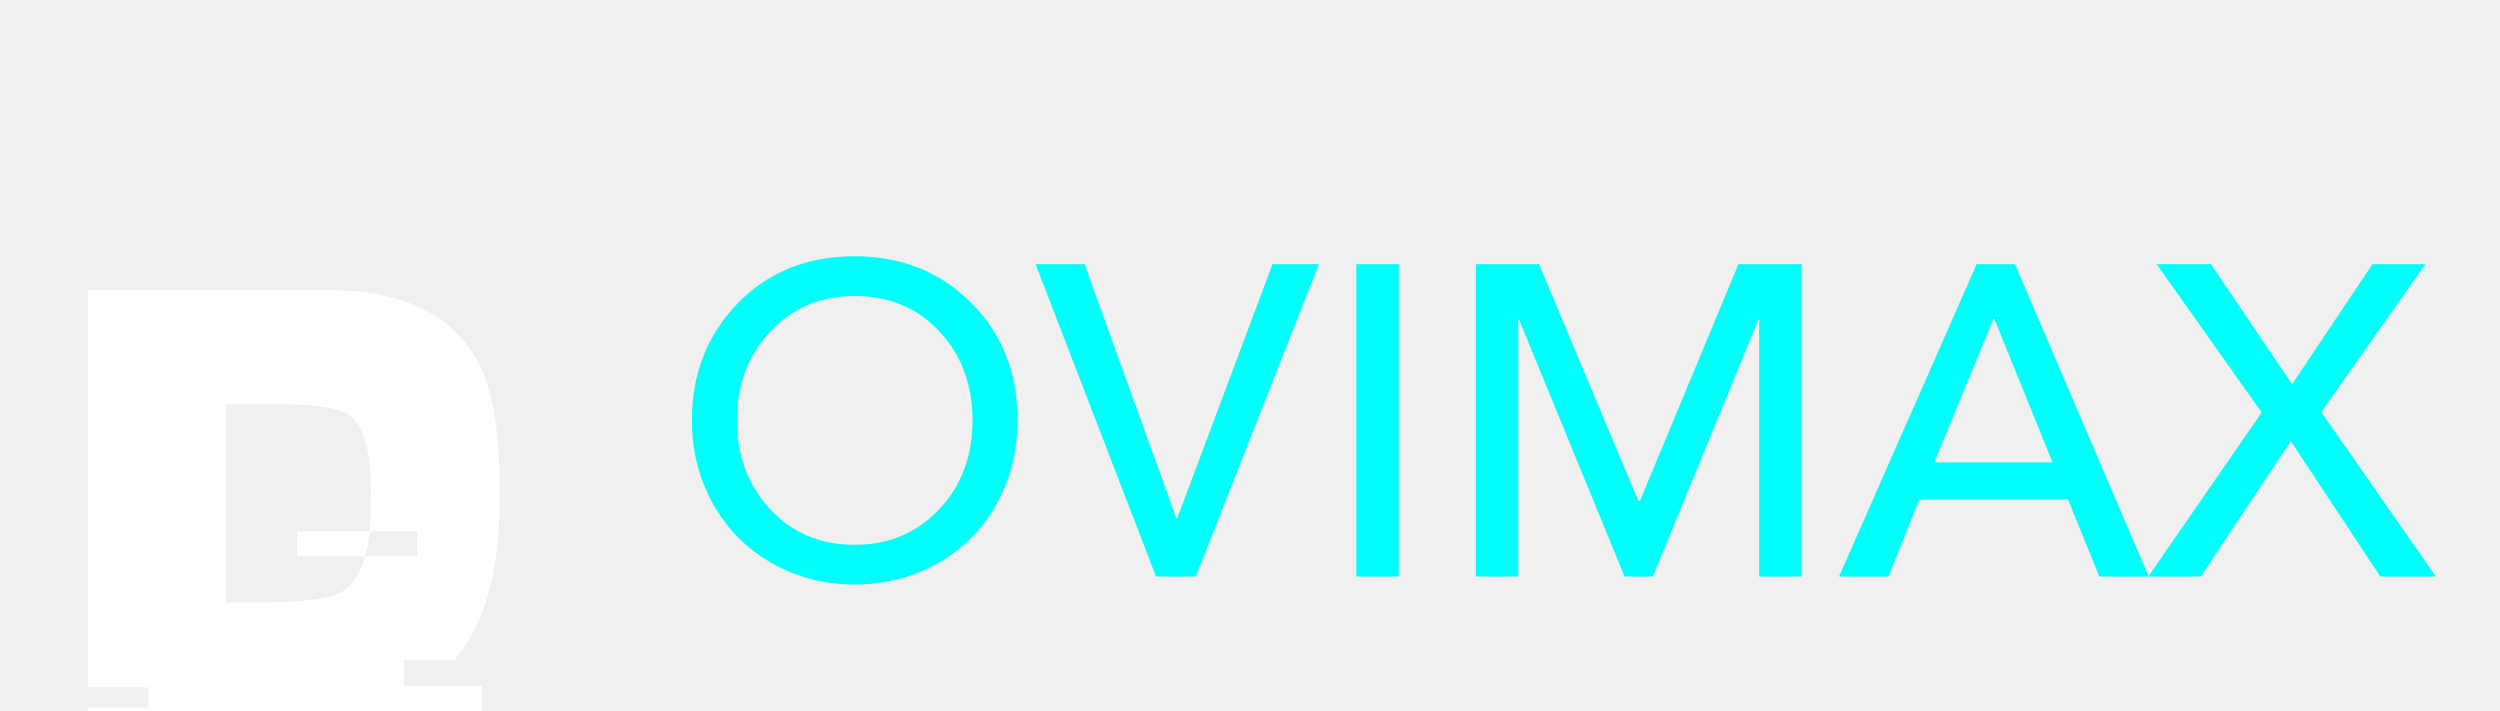
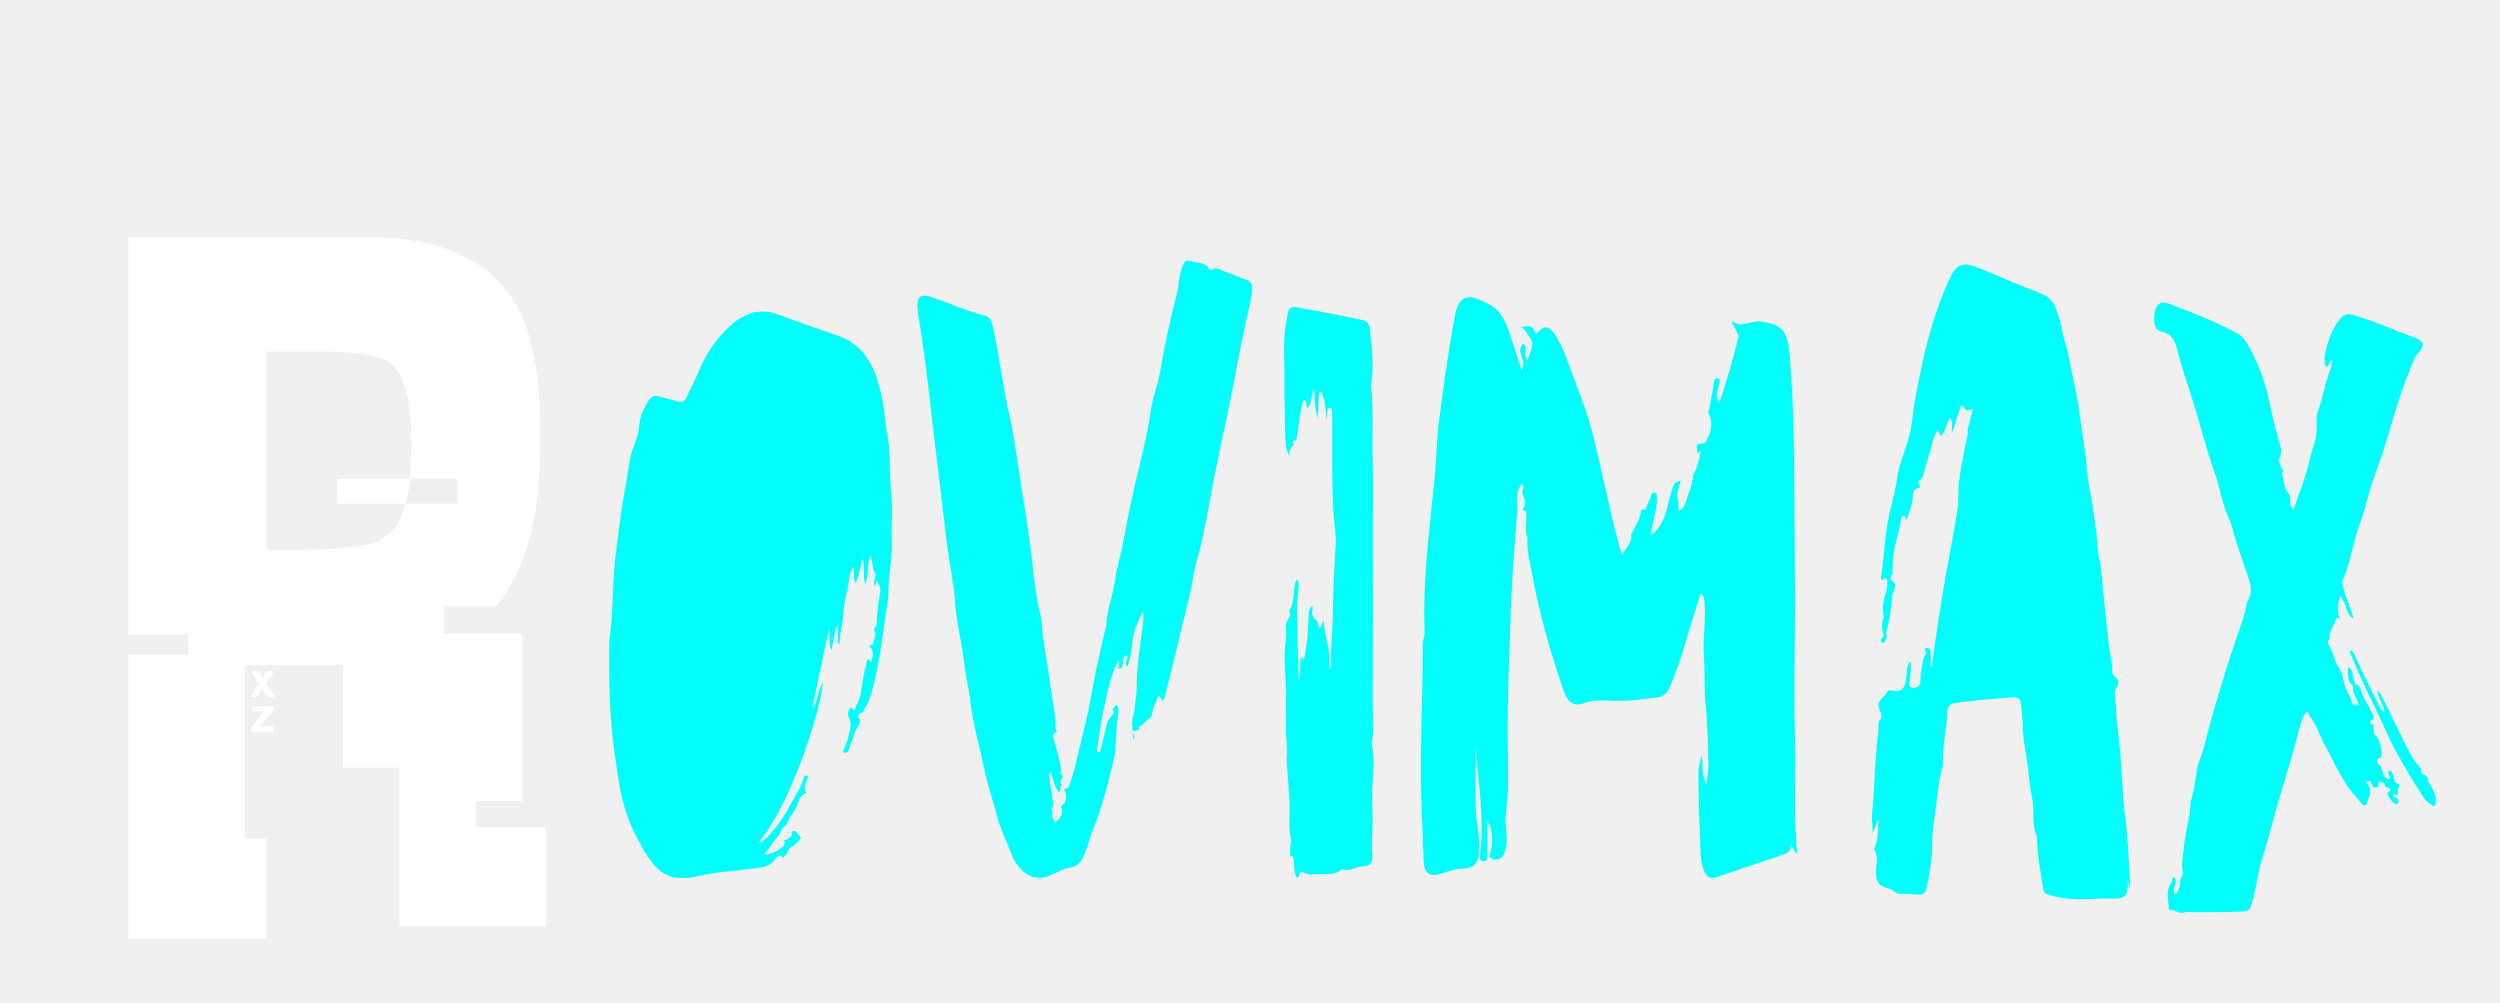
- <svg xmlns="http://www.w3.org/2000/svg" version="1.1" width="3162.065" height="898.651" viewBox="0 0 3162.065 898.651">
-   <g transform="scale(8.103241) translate(10, 10)">
-     <defs id="SvgjsDefs16640" />
-     <g id="SvgjsG16641" featureKey="monogramFeature-0" transform="matrix(7.835379,0,0,7.835379,1.0,-12.0)" fill="#ffffff">
-       <path d="M0.352 6.035 l4.785 -0 c1.602 0 2.637 0.563 3.105 1.689 c0.202 0.579 0.303 1.243 0.303 1.992 l0 0.586 c0 1.354 -0.296 2.386 -0.889 3.096 l-1.016 0 l0 0.518 l1.553 0 l0 3.34 l-0.918 0 l0 0.518 l1.387 0 l0 1.973 l-2.91 0 l0 -3.154 l-1.123 0 l0 -2.041 l-1.953 0 l0 3.457 l0.42 0 l0 1.992 l-2.695 0 c-0.033 0 -0.049 -0.016 -0.049 -0.049 l0 -5.605 l1.201 0 l0 -0.4 l-1.201 0 l0 -7.91 z M3.096 8.311 l0 3.945 l0.664 0 c0.996 0 1.572 -0.094 1.729 -0.283 c0.163 -0.104 0.29 -0.316 0.381 -0.635 l1.035 0 l0 -0.498 l-0.938 0 l0 0.049 c-0.052 0.299 -0.091 0.449 -0.117 0.449 l-1.338 0 l0 -0.498 l1.406 0 c0.033 0 0.049 -0.013 0.049 -0.039 c0.013 -0.404 0.02 -0.632 0.02 -0.684 c0 -0.872 -0.15 -1.406 -0.449 -1.602 c-0.234 -0.137 -0.664 -0.205 -1.289 -0.205 l-1.152 0 z" />
+ <svg xmlns="http://www.w3.org/2000/svg" version="1.1" width="3162.213" height="1268.668" viewBox="0 0 3162.213 1268.668">
+   <g transform="scale(8.110657) translate(10, 10)">
+     <defs id="SvgjsDefs1001" />
+     <g id="SvgjsG1007" featureKey="monogramFeature-0" transform="matrix(7.835379,0,0,7.835379,7.245371,-20.28766)" fill="#ffffff">
+       <path d="M0.352 6.035 l4.785 -0 c1.602 0 2.637 0.563 3.105 1.689 c0.202 0.579 0.303 1.243 0.303 1.992 l0 0.586 c0 1.354 -0.296 2.386 -0.889 3.096 l-1.016 0 l0 0.518 l1.553 0 l0 3.34 l-0.918 0 l0 0.518 l1.387 0 l0 1.973 l-2.91 0 l0 -3.154 l-1.123 0 l0 -2.041 l-1.953 0 l0 3.457 l0.42 0 l0 1.992 l-2.695 0 c-0.033 0 -0.049 -0.016 -0.049 -0.049 l0 -5.605 l1.201 0 l0 -0.4 l-1.201 0 l0 -7.91 z M3.096 8.311 l0 3.945 l0.664 0 c0.996 0 1.572 -0.094 1.729 -0.283 c0.163 -0.104 0.29 -0.316 0.381 -0.635 l1.035 0 l0 -0.498 l-0.938 0 l0 0.049 c-0.052 0.299 -0.091 0.449 -0.117 0.449 l-1.338 0 l0 -0.498 l1.406 0 c0.033 0 0.049 -0.013 0.049 -0.039 c0.013 -0.404 0.02 -0.632 0.02 -0.684 c0 -0.872 -0.15 -1.406 -0.449 -1.602 c-0.234 -0.137 -0.664 -0.205 -1.289 -0.205 l-1.152 0 z M2.793 14.668 l0.117 0 c0.065 0.033 0.098 0.081 0.098 0.146 c0.026 0 0.055 -0.049 0.088 -0.146 l0.146 0 l0 0.029 l-0.146 0.205 c0 0.013 0.055 0.101 0.166 0.264 l0 0.02 l-0.117 0 c-0.013 0 -0.059 -0.055 -0.137 -0.166 c-0.046 0.104 -0.085 0.16 -0.117 0.166 l-0.117 0 c0.104 -0.163 0.156 -0.257 0.156 -0.283 z M2.812 15.371 l0.43 0 l0 0.078 l-0.264 0.322 l0.264 0 l0 0.117 l-0.449 0 l0 -0.088 l0.254 -0.332 l-0.234 0 l0 -0.098 z" />
    </g>
-     <g id="SvgjsG16642" featureKey="J3GnXt-0" transform="matrix(3.443236,0,0,3.443236,94.76336,11.13107)" fill="#00fff8">
-       <path d="M8.32 5.48 c2.107 0 3.863 0.7 5.27 2.1 s2.11 3.18 2.11 5.34 c0 1.373 -0.313 2.63 -0.94 3.77 s-1.51 2.037 -2.65 2.69 s-2.403 0.98 -3.79 0.98 c-1.373 0 -2.627 -0.323 -3.76 -0.97 s-2.02 -1.54 -2.66 -2.68 s-0.96 -2.403 -0.96 -3.79 c0 -2.107 0.69 -3.873 2.07 -5.3 s3.15 -2.14 5.31 -2.14 z M2.98 12.92 c0 1.6 0.5 2.94 1.5 4.02 s2.28 1.62 3.84 1.62 c1.533 0 2.807 -0.533 3.82 -1.6 s1.52 -2.413 1.52 -4.04 c0 -1.613 -0.5 -2.957 -1.5 -4.03 s-2.287 -1.61 -3.86 -1.61 c-1.52 0 -2.787 0.533 -3.8 1.6 s-1.52 2.413 -1.52 4.04 z M18.74 5.84 l4.16 11.52 l0.04 0 l4.32 -11.52 l2.1 0 l-5.58 14.16 l-1.8 0 l-5.46 -14.16 l2.22 0 z M32.98 5.84 l0 14.16 l-1.92 0 l0 -14.16 l1.92 0 z M39.34 5.84 l4.5 10.72 l0.08 0 l4.46 -10.72 l2.86 0 l0 14.16 l-1.92 0 l0 -11.64 l-0.04 0 l-4.78 11.64 l-1.28 0 l-4.78 -11.64 l-0.04 0 l0 11.64 l-1.92 0 l0 -14.16 l2.86 0 z M60.92 5.84 l6.06 14.16 l-2.24 0 l-1.42 -3.5 l-6.74 0 l-1.4 3.5 l-2.24 0 l6.24 -14.16 l1.74 0 z M57.26 14.82 l5.36 0 l-2.64 -6.5 l-0.04 0 z M69.8 5.84 l3.68 5.44 l3.64 -5.44 l2.4 0 l-4.72 6.7 l5.2 7.46 l-2.52 0 l-4.06 -6.14 l-4.08 6.14 l-2.38 0 l5.14 -7.44 l-4.76 -6.72 l2.46 0 z" />
+     <g id="SvgjsG1008" featureKey="J3GnXt-0" transform="matrix(6.465307,0,0,6.465307,82.54313,-2.3748)" fill="#00fffa">
+       <path d="M4.566 19.517 l-0.003 -0.003 c0 -0 0.001 -0.001 0.001 -0.001 c0.001 0.001 0.001 0.002 0.002 0.004 l0 0 c0 0 0 0 0 0 z M7.177 10.627 c0.047 0.433 0.005 0.863 0.02 1.294 c0.009 0.268 -0.032 0.539 -0.061 0.807 c-0.025 0.233 -0.01 0.467 -0.05 0.7 c-0.107 0.626 -0.158 1.261 -0.318 1.878 c-0.055 0.212 -0.096 0.429 -0.23 0.61 c-0.026 0.035 -0.011 0.103 -0.094 0.098 c-0.045 -0.002 -0.062 0.089 -0.049 0.106 c0.089 0.114 -0.01 0.199 -0.048 0.278 c-0.08 0.165 -0.126 0.341 -0.189 0.511 c-0.039 0.107 -0.09 0.06 -0.146 0.049 c0.061 -0.145 0.131 -0.285 0.159 -0.444 c0.023 -0.128 0.064 -0.24 -0.004 -0.373 c-0.041 -0.082 -0.037 -0.2 0.066 -0.271 c0.009 0.035 0 0.089 0.056 0.082 c0.036 -0.005 0.029 -0.055 0.035 -0.087 l-0.003 0.003 c-0 -0.001 0 -0.002 0 -0.003 l0.002 0 c0.119 -0.172 0.139 -0.376 0.166 -0.571 c0.026 -0.195 0.079 -0.38 0.118 -0.566 c0.057 -0.006 0.046 0.059 0.091 0.057 c0.049 -0.131 0.084 -0.261 -0.042 -0.375 c-0.002 -0.002 0.013 -0.024 0.02 -0.036 l-0 -0 c-0 -0 -0.003 -0.002 -0.002 -0.002 c0 0 0.001 0.001 0.002 0.002 c-0.001 -0.001 -0.002 -0.002 -0.002 -0.002 c0.019 0.003 0.055 0.011 0.056 0.008 c0.04 -0.13 0.121 -0.259 0.031 -0.399 c0.066 -0.035 0.077 -0.096 0.078 -0.164 c0.005 -0.226 0.026 -0.451 0.073 -0.673 c0.023 -0.109 0.008 -0.15 -0.065 -0.305 c-0.059 0.017 -0.022 0.091 -0.068 0.115 c-0.045 -0.104 0.037 -0.197 0.026 -0.298 c-0 -0 0.003 0.003 0.003 0.003 c-0.104 -0.119 -0.048 -0.284 -0.127 -0.439 c-0.095 0.225 -0.026 0.459 -0.124 0.686 c-0.07 -0.213 0 -0.421 -0.065 -0.615 c-0.06 0.189 -0.071 0.39 -0.165 0.597 c-0.072 -0.129 -0.02 -0.248 -0.058 -0.403 c-0.126 0.228 -0.103 0.444 -0.158 0.639 c-0.055 0.195 -0.075 0.401 -0.092 0.606 c-0.018 0.206 -0.084 0.407 -0.08 0.619 c-0.014 -0.001 -0.029 -0.001 -0.043 -0.002 l0 -0.406 c-0.013 -0.001 -0.026 -0.002 -0.039 -0.004 c-0.036 0.181 -0.073 0.361 -0.115 0.568 c-0.09 -0.16 -0.009 -0.316 -0.065 -0.498 c-0.14 0.67 -0.271 1.295 -0.402 1.92 c0.145 -0.185 0.125 -0.432 0.264 -0.652 c-0.064 0.748 -0.816 3.041 -1.579 3.894 c0.107 -0.033 0.193 -0.107 0.263 -0.186 c0.131 -0.146 0.255 -0.3 0.362 -0.464 c0.123 -0.189 0.221 -0.394 0.337 -0.589 c0.064 -0.108 0.114 -0.221 0.149 -0.341 c0.02 -0.069 0.057 -0.075 0.111 -0.046 c-0.032 0.129 -0.141 0.25 -0.044 0.393 c0.002 -0.003 0.004 -0.006 0.005 -0.009 c-0.001 0.004 -0.002 0.008 -0.003 0.013 l-0.003 -0.003 c-0.097 0.052 -0.163 0.119 -0.196 0.234 c-0.058 0.203 -0.219 0.355 -0.292 0.553 c-0.112 0.049 -0.124 0.174 -0.191 0.258 c-0.109 0.136 -0.207 0.279 -0.342 0.464 c0.222 -0.035 0.364 -0.118 0.489 -0.236 c0.002 -0.044 0.004 -0.088 0.006 -0.132 c0.075 0 0.117 -0.06 0.174 -0.093 c0.004 -0.041 -0.011 -0.093 0.031 -0.115 c0.044 -0.022 0.078 0.013 0.104 0.049 c0.028 0.038 0.057 0.077 0.085 0.115 c0.001 -0.001 0.002 -0.001 0.003 -0.002 c-0 0.002 -0 0.004 -0.001 0.006 l-0.003 -0.003 c-0.064 0.078 -0.12 0.166 -0.216 0.208 c-0.085 0.037 -0.087 0.128 -0.136 0.188 l-0.087 0.083 c-0.016 -0.033 -0.037 -0.065 -0.079 -0.051 c-0.033 0.011 -0.072 0.032 -0.088 0.06 c-0.12 0.208 -0.328 0.219 -0.532 0.247 c-0.456 0.064 -0.919 0.08 -1.369 0.191 c-0.149 0.037 -0.302 0.046 -0.458 0.035 c-0.254 -0.017 -0.447 -0.153 -0.594 -0.335 c-0.202 -0.25 -0.35 -0.535 -0.49 -0.827 c-0.294 -0.615 -0.363 -1.273 -0.454 -1.933 c-0.115 -0.838 -0.128 -1.677 -0.118 -2.519 c0.001 -0.051 -0.002 -0.103 0.005 -0.154 c0.102 -0.666 0.059 -1.341 0.148 -2.01 c0.052 -0.391 0.091 -0.783 0.155 -1.173 c0.056 -0.346 0.115 -0.692 0.173 -1.038 c0.025 -0.153 0.06 -0.3 0.118 -0.444 c0.066 -0.163 0.114 -0.331 0.129 -0.509 c0.018 -0.209 0.104 -0.394 0.218 -0.568 c0.066 -0.101 0.145 -0.137 0.26 -0.103 c0.126 0.037 0.254 0.071 0.381 0.105 c0.18 0.048 0.225 0.038 0.297 -0.126 c0.085 -0.194 0.191 -0.38 0.269 -0.574 c0.174 -0.43 0.428 -0.799 0.766 -1.109 c0.342 -0.314 0.728 -0.439 1.189 -0.261 c0.485 0.186 0.979 0.348 1.469 0.523 c0.279 0.1 0.485 0.286 0.651 0.53 c0.211 0.312 0.294 0.667 0.366 1.025 c0.057 0.279 0.066 0.569 0.119 0.846 c0.082 0.43 0.035 0.861 0.081 1.287 z M15.746 5.571 c0.098 0.036 0.148 0.096 0.14 0.201 c-0.007 0.089 -0.002 0.181 -0.023 0.267 c-0.195 0.806 -0.337 1.623 -0.5 2.435 c-0.158 0.79 -0.345 1.575 -0.483 2.369 c-0.094 0.543 -0.203 1.085 -0.354 1.616 c-0.057 0.201 -0.071 0.41 -0.119 0.614 c-0.095 0.406 -0.197 0.811 -0.294 1.216 c-0.1 0.42 -0.203 0.84 -0.307 1.259 c-0.016 0.064 -0.026 0.132 -0.077 0.182 c-0.026 -0.045 -0.052 -0.09 -0.078 -0.134 c-0.038 0.039 -0.077 0.078 -0.059 0.141 c-0.067 0.061 -0.077 0.147 -0.103 0.228 c-0.022 0.071 -0.004 0.166 -0.101 0.199 c-0.081 0.052 -0.121 0.153 -0.221 0.181 c0.023 0.118 -0.079 0.089 -0.135 0.114 c0.019 0.063 0.019 0.125 0.005 0.201 c-0.057 -0.075 0.015 -0.138 -0.005 -0.201 c-0.068 -0.016 -0.015 -0.063 -0.02 -0.076 c-0.061 -0.158 0.027 -0.299 0.04 -0.446 c0.018 -0.206 0.063 -0.409 0.055 -0.617 c0.004 -0.486 0.091 -0.964 0.145 -1.445 c0.011 -0.101 0.024 -0.2 0.003 -0.303 c-0.133 0.252 -0.243 0.509 -0.259 0.795 c-0.01 0.178 -0.054 0.346 -0.112 0.532 c-0.088 -0.104 0.019 -0.183 -0.009 -0.272 c-0.117 0.012 -0.087 0.109 -0.098 0.176 c-0.012 0.075 -0.011 0.154 -0.118 0.146 c0.006 -0.063 0.038 -0.126 0.013 -0.194 c-0.159 0.166 -0.411 1.224 -0.53 2.216 c0.095 0.01 0.093 -0.068 0.108 -0.127 c0.045 -0.177 0.089 -0.354 0.13 -0.531 c0.017 -0.073 0.042 -0.14 0.098 -0.191 c0.004 -0.059 0.12 -0.07 0.059 -0.164 c-0.035 -0.054 0.043 -0.082 0.083 -0.134 c0.038 0.052 0.051 0.101 0.044 0.161 c-0.035 0.3 -0.068 0.599 -0.074 0.903 c-0.003 0.161 -0.054 0.323 -0.092 0.482 c-0.131 0.545 -0.283 1.083 -0.501 1.602 c-0.037 0.088 -0.045 0.195 -0.081 0.274 c-0.091 0.199 -0.123 0.453 -0.417 0.505 c-0.157 0.028 -0.308 0.1 -0.457 0.174 c-0.289 0.143 -0.572 0.06 -0.778 -0.195 c-0.071 -0.088 -0.135 -0.18 -0.173 -0.286 c-0.121 -0.336 -0.288 -0.651 -0.375 -1.004 c-0.083 -0.338 -0.205 -0.672 -0.275 -1.011 c-0.117 -0.569 -0.283 -1.129 -0.349 -1.709 c-0.035 -0.303 -0.117 -0.601 -0.149 -0.905 c-0.052 -0.497 -0.189 -0.98 -0.221 -1.48 c-0.032 -0.493 -0.145 -0.975 -0.204 -1.464 c-0.042 -0.348 -0.08 -0.697 -0.122 -1.045 c-0.072 -0.6 -0.149 -1.199 -0.217 -1.799 c-0.1 -0.882 -0.196 -1.765 -0.349 -2.641 c-0.003 -0.015 -0.004 -0.03 -0.005 -0.045 c-0.041 -0.373 0.038 -0.458 0.4 -0.332 c0.402 0.14 0.79 0.32 1.205 0.422 c0.127 0.031 0.166 0.109 0.196 0.234 c0.165 0.705 0.239 1.426 0.4 2.133 c0.112 0.494 0.182 0.999 0.257 1.499 c0.104 0.693 0.229 1.384 0.302 2.082 c0.045 0.438 0.099 0.875 0.205 1.304 c0.036 0.143 0.027 0.297 0.048 0.445 c0.1 0.67 0.201 1.34 0.306 2.01 c0.017 0.111 -0.033 0.229 0.037 0.333 c-0.137 0.033 -0.091 0.138 -0.068 0.212 c0.07 0.223 0.116 0.45 0.169 0.676 c0.012 0.049 -0.016 0.081 -0.018 0.121 c0.05 0.024 0.073 0.061 0.037 0.114 c-0.036 0.052 -0.049 0.101 -0.005 0.154 c-0.05 0.051 -0.021 0.132 -0.057 0.196 c-0.13 -0.146 -0.131 -0.334 -0.212 -0.492 c-0.058 0.047 -0.032 0.093 -0.026 0.134 c0.03 0.211 0.059 0.421 0.096 0.631 c0.011 0.062 -0.008 0.079 -0.058 0.075 l0.043 0.152 c-0.063 0.095 0.05 0.131 0.047 0.235 c0.137 -0.132 0.233 -0.236 0.145 -0.403 c0.163 -0.12 0.146 -0.271 0.078 -0.431 c0.091 0.015 0.122 -0.049 0.144 -0.122 c0.039 -0.129 0.083 -0.256 0.114 -0.387 c0.141 -0.595 0.305 -1.184 0.407 -1.789 c0.086 -0.507 0.213 -1.007 0.321 -1.509 c0.011 -0.051 0.031 -0.102 0.033 -0.153 c0.019 -0.376 0.169 -0.726 0.217 -1.093 c0.039 -0.298 0.132 -0.58 0.186 -0.873 c0.121 -0.652 0.254 -1.303 0.418 -1.947 c0.112 -0.441 0.201 -0.888 0.27 -1.338 c0.039 -0.259 0.143 -0.501 0.191 -0.76 c0.12 -0.653 0.243 -1.307 0.418 -1.949 c0.029 -0.107 0.038 -0.221 0.054 -0.331 c0.015 -0.104 0.032 -0.207 0.068 -0.306 c0.072 -0.196 0.096 -0.215 0.293 -0.154 c0.129 0.04 0.29 0.024 0.365 0.177 c0.011 0.022 0.031 0.036 0.052 0.019 c0.116 -0.09 0.215 0.003 0.313 0.036 c0.177 0.058 0.347 0.137 0.522 0.201 z M18.782 18.029 c0.01 0.308 0.023 0.614 0.005 0.921 c-0.01 0.167 -0.018 0.334 0.001 0.503 c0.018 0.17 -0.048 0.261 -0.218 0.265 c-0.178 0.004 -0.334 0.136 -0.518 0.071 c-0.081 0.079 -0.176 0.107 -0.29 0.115 c-0.101 0.007 -0.197 0.011 -0.299 0.004 c-0.115 -0.008 -0.219 0.037 -0.338 -0.048 c-0.085 -0.061 -0.082 0.087 -0.138 0.139 c-0.068 -0.058 -0.071 -0.138 -0.079 -0.214 c-0.01 -0.095 -0.007 -0.191 -0.023 -0.284 c-0.01 -0.058 -0.046 -0.041 -0.07 -0.001 c-0.022 -0.16 -0.015 -0.264 0.022 -0.385 c-0.082 -0.321 -0.031 -0.648 -0.046 -0.973 c-0.009 -0.189 -0.026 -0.379 -0.039 -0.568 c-0.015 -0.204 -0.037 -0.406 -0.02 -0.612 c0.012 -0.15 -0.026 -0.301 -0.028 -0.454 c-0.007 -0.394 0.014 -0.788 -0.003 -1.183 c-0.015 -0.356 -0.054 -0.713 0.003 -1.07 c0.014 -0.086 0.013 -0.177 0.001 -0.263 c-0.012 -0.085 -0.005 -0.157 0.047 -0.228 c0.042 -0.058 0.083 -0.123 0.026 -0.198 c0.159 -0.226 0.078 -0.508 0.177 -0.757 c0.073 0.032 0.057 0.097 0.054 0.149 c-0.009 0.168 -0.035 0.336 -0.034 0.504 c0.004 0.591 0.017 1.182 0.038 1.774 c0.052 -0.182 0.024 -0.371 0.05 -0.557 c0.053 0.012 0.047 0.056 0.066 0.082 c0.084 -0.343 0.109 -0.693 0.122 -1.044 c0.003 -0.094 -0.011 -0.197 0.09 -0.28 c0.033 0.092 -0.039 0.162 0.008 0.229 c0.015 0.03 0.03 0.059 0.045 0.089 c0.105 0.03 0.074 0.141 0.117 0.219 c0.086 -0.031 0.036 -0.138 0.102 -0.169 c0.027 0.382 0.194 0.745 0.13 1.142 c0.061 -0.014 0.054 -0.051 0.054 -0.074 c-0.02 -0.483 0.047 -0.963 0.046 -1.445 c-0.001 -0.475 0.032 -0.949 0.061 -1.422 c0.02 -0.329 -0.052 -0.653 -0.064 -0.98 c-0.024 -0.688 -0.018 -1.375 -0.018 -2.063 c-0 -0.08 -0.001 -0.161 -0.004 -0.241 c-0.001 -0.03 -0.01 -0.061 -0.046 -0.064 c-0.047 -0.004 -0.063 0.031 -0.066 0.069 c-0.006 0.073 -0.008 0.146 -0.021 0.22 c-0.033 -0.233 -0.005 -0.479 -0.161 -0.727 c-0.045 0.237 -0.035 0.443 -0.049 0.693 c-0.089 -0.254 -0.064 -0.474 -0.094 -0.718 c-0.076 0.165 -0.041 0.337 -0.151 0.467 c-0.069 -0.051 0.005 -0.15 -0.08 -0.203 c-0.056 0.066 -0.066 0.15 -0.079 0.233 c-0.039 0.251 -0.078 0.502 -0.118 0.753 c-0.038 -0.001 -0.079 -0.006 -0.083 0.05 c0.011 0.016 0.022 0.033 0.033 0.049 c-0.105 0.065 -0.117 0.17 -0.12 0.285 c-0.086 -0.185 -0.093 -0.379 -0.095 -0.57 c-0.004 -0.395 -0.025 -0.79 -0.019 -1.184 c0.009 -0.524 -0.053 -1.052 0.059 -1.573 c0.008 -0.036 0.008 -0.073 0.017 -0.108 c0.039 -0.148 0.084 -0.186 0.234 -0.16 c0.388 0.068 0.774 0.145 1.161 0.22 c0.137 0.027 0.271 0.062 0.408 0.087 c0.11 0.02 0.166 0.079 0.178 0.19 c0.044 0.429 0.109 0.858 0.042 1.291 c-0.007 0.043 -0.013 0.088 -0.008 0.131 c0.066 0.591 0.019 1.184 0.037 1.776 c0.017 0.579 0.003 1.157 0.002 1.736 c-0.001 0.784 0.009 1.567 0.003 2.351 c-0.004 0.592 -0.003 1.186 -0.004 1.779 c-0.001 0.306 0.044 0.615 -0.019 0.92 c-0.004 0.021 -0.007 0.045 -0.002 0.065 c0.094 0.437 -0.004 0.875 0.01 1.312 z M28.881 19.196 c0.014 0.121 -0.037 0.192 -0.152 0.23 c-0.548 0.183 -1.095 0.37 -1.642 0.556 c-0.165 0.056 -0.245 -0.03 -0.301 -0.168 c-0.096 -0.237 -0.08 -0.49 -0.091 -0.736 c-0.024 -0.533 -0.037 -1.066 -0.041 -1.6 c-0.001 -0.147 0.042 -0.295 0.08 -0.441 c0.042 0.212 -0.022 0.435 0.114 0.704 c0.021 -0.19 0.049 -0.318 0.047 -0.446 c-0.007 -0.443 -0.018 -0.887 -0.05 -1.328 c-0.062 -0.44 -0.025 -0.884 -0.058 -1.323 c-0.032 -0.426 0.053 -0.845 0.018 -1.268 c-0.014 -0.076 0.01 -0.164 -0.097 -0.236 c-0.123 0.397 -0.251 0.782 -0.362 1.172 c-0.104 0.367 -0.233 0.724 -0.376 1.077 c-0.057 0.14 -0.162 0.238 -0.303 0.255 c-0.332 0.039 -0.664 0.089 -1.002 0.083 c-0.256 -0.005 -0.519 -0.04 -0.769 0.054 c-0.327 0.124 -0.431 -0.127 -0.503 -0.336 c-0.308 -0.891 -0.57 -1.796 -0.741 -2.726 c-0.056 -0.307 -0.144 -0.609 -0.119 -0.926 c-0.094 -0.214 0.007 -0.44 -0.042 -0.657 c-0.107 0.016 -0.054 -0.046 -0.043 -0.087 c0.074 -0.141 -0.051 -0.262 -0.042 -0.396 c0.054 -0.054 0.022 -0.111 0.007 -0.168 c-0.197 0.18 -0.109 0.426 -0.126 0.637 c-0.075 0.925 -0.144 1.852 -0.17 2.779 c-0.023 0.832 -0.065 1.663 -0.067 2.497 c-0.001 0.684 0.051 1.372 -0.039 2.055 c-0.038 0.29 0.067 0.579 -0.012 0.874 c-0.046 0.171 -0.13 0.257 -0.284 0.223 c-0.161 -0.036 -0.069 -0.171 -0.052 -0.265 c0.043 -0.232 0.015 -0.457 -0.096 -0.681 c0 0.264 0.003 0.529 -0.002 0.793 c-0.002 0.08 0.024 0.21 -0.106 0.199 c-0.109 -0.01 -0.072 -0.129 -0.064 -0.202 c0.097 -0.874 -0.057 -1.737 -0.116 -2.603 c0 0.492 -0.004 0.984 0.001 1.477 c0.004 0.363 0.112 0.717 0.087 1.085 c-0.018 0.27 -0.108 0.417 -0.408 0.421 c-0.177 0.002 -0.355 0.072 -0.528 0.125 c-0.268 0.083 -0.392 -0.023 -0.402 -0.288 c-0.025 -0.685 -0.065 -1.37 -0.067 -2.056 c-0.003 -0.86 0.021 -1.721 0.043 -2.581 c0.008 -0.294 -0.028 -0.591 0.046 -0.881 c-0.051 -1.254 0.114 -2.494 0.24 -3.737 c0.046 -0.451 0.045 -0.908 0.104 -1.357 c0.111 -0.853 0.223 -1.708 0.384 -2.552 c0.109 -0.571 0.36 -0.549 0.886 -0.252 c0.145 0.082 0.24 0.23 0.321 0.379 c0.017 0.032 0.034 0.063 0.051 0.095 c0.115 0.349 0.229 0.699 0.352 1.071 c0.156 -0.221 -0.17 -0.441 0.044 -0.628 c0.129 0.099 -0.034 0.258 0.105 0.39 c0.038 -0.203 0.205 -0.366 0.03 -0.568 c-0.067 -0.077 -0.089 -0.198 -0.211 -0.221 c0.164 -0.031 0.332 -0.073 0.37 0.181 c0.191 -0.234 0.308 -0.237 0.468 -0.001 c0.215 0.316 0.313 0.684 0.45 1.036 c0.186 0.477 0.364 0.956 0.485 1.454 c0.143 0.589 0.271 1.181 0.408 1.771 c0.081 0.352 0.165 0.702 0.275 1.054 c0.072 -0.169 0.253 -0.277 0.218 -0.482 c0.075 -0.187 0.206 -0.35 0.236 -0.557 c0.009 -0.062 0.018 -0.061 0.112 -0.059 c0.029 -0.074 0.058 -0.147 0.088 -0.221 c0.062 -0.055 0.005 -0.233 0.176 -0.176 c0.061 0.346 -0.111 0.667 -0.13 1.011 c0.361 -0.255 0.367 -0.661 0.481 -1.016 c0.041 -0.129 0.059 -0.27 0.228 -0.296 c-0.01 0.16 -0.131 0.309 -0.05 0.478 c0 0.086 0.001 0.172 0.001 0.258 c0.189 -0.086 0.184 -0.29 0.254 -0.444 c0.062 -0.135 0.074 -0.292 0.108 -0.439 c0.096 -0.176 0.145 -0.367 0.17 -0.565 c0.013 -0.051 0.026 -0.101 0.038 -0.152 c-0.013 0.051 -0.026 0.101 -0.038 0.152 c-0.027 0.022 -0.054 0.044 -0.08 0.066 c0.043 -0.079 -0.11 -0.264 0.124 -0.241 c0.029 -0.015 0.058 -0.03 0.086 -0.045 c0.116 -0.222 0.192 -0.445 0.062 -0.692 c-0.018 -0.033 0.017 -0.094 0.027 -0.142 c0.037 -0.204 0.076 -0.407 0.108 -0.611 c0.008 -0.048 0.018 -0.082 0.068 -0.094 c0.015 0.027 0.029 0.026 0.044 0 c0.078 0.185 -0.143 0.358 0.012 0.592 c0.198 -0.548 0.334 -1.078 0.472 -1.608 c-0.057 -0.117 -0.113 -0.233 -0.17 -0.35 c0.003 -0.003 0.007 -0.005 0.01 -0.008 c0.229 0.179 0.465 -0.026 0.693 0.01 c0.554 0.087 0.65 0.229 0.702 0.883 c0.063 0.792 0.09 1.586 0.096 2.38 c0.009 1.132 0.023 2.263 0.026 3.395 c0.003 1.14 -0.037 2.28 0 3.418 c0.031 0.929 -0.049 1.859 0.058 2.786 z M37.011 20.069 c0.016 0.37 -0.055 0.444 -0.429 0.426 c-0.276 -0.013 -0.55 0.032 -0.823 0.017 c-0.233 -0.012 -0.468 -0.044 -0.693 -0.12 c-0.07 -0.023 -0.086 -0.075 -0.095 -0.133 c-0.066 -0.418 -0.147 -0.834 -0.151 -1.26 c-0.138 -0.297 -0.05 -0.622 -0.115 -0.924 c-0.087 -0.409 -0.095 -0.827 -0.176 -1.236 c-0.045 -0.228 -0.047 -0.464 -0.061 -0.697 c-0.007 -0.117 -0.017 -0.233 -0.033 -0.349 c-0.017 -0.119 -0.078 -0.162 -0.194 -0.151 c-0.262 0.024 -0.525 0.04 -0.787 0.064 c-0.182 0.017 -0.363 0.043 -0.544 0.063 c-0.193 0.022 -0.246 0.063 -0.254 0.26 c-0.015 0.385 -0.113 0.763 -0.098 1.151 c0.004 0.118 -0.039 0.231 -0.065 0.343 c-0.066 0.286 -0.081 0.579 -0.122 0.867 c-0.04 0.287 -0.082 0.578 -0.082 0.873 c0 0.33 -0.062 0.654 -0.13 0.977 c-0.025 0.12 -0.086 0.174 -0.215 0.16 c-0.138 -0.015 -0.277 -0.017 -0.416 -0.017 c-0.118 -0 -0.18 -0.105 -0.293 -0.132 c-0.241 -0.056 -0.303 -0.17 -0.299 -0.43 c0.016 -0.177 0.061 -0.357 -0.047 -0.523 c0.12 -0.226 0.079 -0.479 0.12 -0.72 c-0.081 0.097 -0.086 0.22 -0.146 0.336 c-0.007 -0.164 -0.035 -0.331 -0.018 -0.492 c0.07 -0.657 0.061 -1.32 0.152 -1.974 c0.013 -0.095 -0.035 -0.196 0.057 -0.288 c0.045 -0.045 0.006 -0.145 -0.026 -0.209 c-0.058 -0.119 -0.026 -0.21 0.059 -0.295 c0.036 -0.036 0.077 -0.071 0.101 -0.114 c0.036 -0.066 0.062 -0.082 0.149 -0.067 c0.219 0.037 0.286 -0.027 0.319 -0.249 c0.013 -0.087 0.024 -0.174 0.033 -0.261 c0.008 -0.074 0.022 -0.143 0.084 -0.192 c0.017 0.166 -0.01 0.329 -0.028 0.493 c-0.007 0.067 -0.012 0.137 0.085 0.144 c0.096 0.008 0.178 -0.051 0.177 -0.14 c-0.001 -0.178 0.044 -0.35 0.06 -0.526 c0.028 -0.059 0.056 -0.117 0.084 -0.176 c-0.019 -0.03 -0.045 -0.061 -0.027 -0.099 c0.011 -0.022 0.035 -0.021 0.057 -0.017 c0.051 0.01 0.074 0.042 0.074 0.093 c-0 0.122 -0 0.244 -0 0.367 c0.055 -0.034 0.041 -0.098 0.048 -0.15 c0.128 -0.954 0.281 -1.905 0.463 -2.85 c0.051 -0.264 0.094 -0.53 0.137 -0.795 c0.037 -0.224 0.006 -0.451 0.036 -0.677 c0.046 -0.341 0.115 -0.676 0.184 -1.012 c0.016 -0.078 0.045 -0.156 0.023 -0.238 c0.043 -0.166 0.086 -0.332 0.131 -0.507 c-0.157 0.061 -0.157 0.061 -0.266 -0.1 c-0.114 0.215 -0.147 0.456 -0.238 0.679 c-0.019 -0.12 0.033 -0.242 -0.048 -0.37 c-0.098 0.14 -0.096 0.324 -0.211 0.44 c-0.07 -0.02 -0.028 -0.107 -0.102 -0.122 c-0.086 0.135 -0.112 0.296 -0.155 0.446 c-0.052 0.182 -0.105 0.364 -0.157 0.547 c-0.021 0.072 -0.038 0.143 -0.097 0.191 c-0.05 0.04 -0.057 0.072 -0.014 0.122 c0.019 0.022 0.011 0.069 -0.018 0.076 c-0.167 0.039 -0.139 0.18 -0.153 0.292 c-0.02 0.162 -0.087 0.308 -0.133 0.465 c-0.056 -0.005 -0.014 -0.085 -0.065 -0.088 c-0.047 -0.003 -0.066 0.033 -0.072 0.069 c-0.068 0.386 -0.209 0.76 -0.208 1.158 c-0.001 0.059 -0.001 0.118 -0.002 0.177 c-0.044 0.033 -0.037 0.089 -0.059 0.132 c0.231 0.107 0.063 0.277 0.05 0.406 c-0.028 0.301 -0.055 0.605 -0.154 0.895 c0.057 0.073 -0.001 0.133 -0.025 0.196 c-0.01 0.026 -0.037 0.046 -0.068 0.026 c-0.027 -0.017 -0.034 -0.049 -0.02 -0.075 c0.019 -0.037 0.047 -0.07 0.07 -0.104 c-0.076 -0.145 -0.059 -0.291 -0.002 -0.437 c-0.049 -0.198 -0.017 -0.391 0.044 -0.578 c0.039 -0.12 0.048 -0.236 0.027 -0.348 c-0.063 -0.032 -0.082 0.049 -0.145 0.021 c0.061 -0.443 0.086 -0.892 0.158 -1.339 c0.06 -0.375 0.185 -0.734 0.236 -1.112 c0.037 -0.277 0.147 -0.546 0.234 -0.816 c0.066 -0.207 0.109 -0.424 0.135 -0.64 c0.035 -0.29 0.081 -0.576 0.143 -0.862 c0.073 -0.342 0.14 -0.687 0.233 -1.024 c0.149 -0.536 0.318 -1.064 0.571 -1.564 c0.123 -0.244 0.311 -0.285 0.527 -0.204 c0.377 0.141 0.744 0.306 1.116 0.46 c0.169 0.07 0.339 0.138 0.51 0.203 c0.182 0.07 0.3 0.188 0.366 0.379 c0.059 0.173 0.116 0.343 0.148 0.525 c0.041 0.229 0.131 0.446 0.168 0.679 c0.065 0.418 0.192 0.829 0.239 1.248 c0.053 0.478 0.159 0.948 0.187 1.431 c0.017 0.282 0.101 0.559 0.135 0.843 c0.04 0.334 0.111 0.664 0.119 1.001 c0.004 0.186 0.072 0.357 0.087 0.541 c0.053 0.605 0.119 1.209 0.184 1.812 c0.023 0.211 0.092 0.415 0.081 0.631 c-0.004 0.071 0.032 0.125 0.085 0.17 c0.082 0.069 0.083 0.153 0.026 0.234 c-0.037 0.053 -0.045 0.104 -0.041 0.165 c0.025 0.306 0.035 0.614 0.074 0.919 c0.068 0.53 0.093 1.063 0.124 1.596 c0.008 0.131 0.025 0.262 0.042 0.392 c0.079 0.595 0.1 1.195 0.126 1.794 z M44.257 17.665 c0.091 0.166 0.219 0.32 0.179 0.531 c-0.004 0.038 -0.024 0.09 -0.061 0.064 c-0.082 -0.057 -0.167 -0.111 -0.226 -0.201 c-0.358 -0.55 -0.695 -1.113 -0.959 -1.713 c-0.134 -0.305 -0.287 -0.602 -0.429 -0.902 c-0.112 -0.235 -0.218 -0.472 -0.316 -0.713 c-0.03 -0.073 -0.069 -0.143 -0.076 -0.224 c0.095 0.02 0.113 0.111 0.143 0.177 c0.182 0.412 0.392 0.811 0.593 1.214 c0.026 0.051 0.052 0.081 0.103 0.092 c-0.026 -0.183 -0.162 -0.329 -0.176 -0.516 c0.044 0.027 0.066 0.07 0.09 0.114 c0.273 0.512 0.492 1.051 0.786 1.553 c0.06 0.075 0.12 0.15 0.18 0.225 c-0.002 0.116 -0.001 0.114 0.097 0.153 c0.069 0.027 0.064 0.096 0.08 0.153 z M43.419 17.981 c-0.024 0.092 0.079 0.066 0.105 0.113 c0.019 0.035 0.025 0.068 0.001 0.101 c-0.031 0.043 -0.063 0.022 -0.091 -0.004 c-0.053 -0.05 -0.109 -0.099 -0.135 -0.169 c-0.012 -0.031 -0.044 -0.073 -0.002 -0.097 c0.099 -0.055 0.055 -0.083 -0.015 -0.105 c-0.037 -0.012 -0.066 -0.026 -0.077 -0.066 c0.052 -0.031 0.071 -0.073 0.042 -0.131 c-0.001 0.043 -0.001 0.086 -0.002 0.128 c-0.028 -0.018 -0.056 -0.038 -0.086 -0.054 c-0.031 -0.018 -0.068 -0.03 -0.096 0.002 c-0.027 0.031 -0.005 0.064 0.007 0.096 c-0.078 0.029 -0.152 0.051 -0.175 -0.07 c-0.016 -0.084 -0.08 -0.06 -0.133 -0.056 c0.012 0.026 0.021 0.055 0.038 0.076 c0.127 0.156 0.02 0.302 -0.02 0.449 c-0.018 0.064 -0.072 0.073 -0.117 0.019 c-0.116 -0.14 -0.244 -0.265 -0.347 -0.42 c-0.214 -0.325 -0.376 -0.676 -0.56 -1.016 c-0.062 -0.116 -0.112 -0.239 -0.163 -0.357 c-0.068 -0.156 -0.176 -0.281 -0.256 -0.452 c-0.091 0.108 -0.132 0.221 -0.161 0.335 c-0.155 0.624 -0.352 1.235 -0.532 1.851 c-0.137 0.469 -0.251 0.946 -0.398 1.412 c-0.104 0.33 -0.133 0.674 -0.229 1.003 c-0.059 0.203 -0.073 0.232 -0.28 0.24 c-0.38 0.015 -0.76 0.015 -1.141 0.016 c-0.073 0 -0.148 -0.024 -0.217 0.003 c-0.124 0.049 -0.218 -0.073 -0.338 -0.053 c-0.033 0.005 -0.035 -0.037 -0.038 -0.067 c-0.019 -0.209 -0.077 -0.42 0.068 -0.612 c0.024 -0.031 -0.009 -0.089 0.05 -0.121 c0.141 0.135 -0.075 0.289 0.028 0.434 c0.106 -0.104 0.133 -0.23 0.128 -0.368 c0.016 -0.03 0.031 -0.061 0.047 -0.091 c0.044 -0.094 -0.015 -0.185 -0.005 -0.281 c0.038 -0.362 0.075 -0.723 0.161 -1.077 c0.04 -0.163 0.023 -0.332 0.069 -0.497 c0.063 -0.223 0.088 -0.457 0.129 -0.686 c0.009 -0.05 0.01 -0.104 0.029 -0.151 c0.135 -0.333 0.21 -0.685 0.303 -1.03 c0.104 -0.388 0.229 -0.769 0.341 -1.155 c0.073 -0.253 0.161 -0.501 0.244 -0.751 c0.106 -0.319 0.233 -0.631 0.292 -0.964 c0.001 -0.007 -0 -0.016 0.003 -0.022 c0.179 -0.274 0.044 -0.532 -0.043 -0.792 c-0.109 -0.325 -0.225 -0.646 -0.31 -0.979 c-0.043 -0.168 -0.135 -0.323 -0.187 -0.49 c-0.086 -0.278 -0.142 -0.566 -0.239 -0.84 c-0.205 -0.579 -0.351 -1.175 -0.534 -1.76 c-0.126 -0.403 -0.269 -0.801 -0.37 -1.213 c-0.047 -0.193 -0.121 -0.392 -0.372 -0.439 c-0.129 -0.024 -0.186 -0.136 -0.188 -0.266 c-0.001 -0.066 0.003 -0.132 0.014 -0.197 c0.036 -0.209 0.145 -0.289 0.343 -0.214 c0.561 0.212 1.12 0.429 1.649 0.714 c0.105 0.057 0.179 0.146 0.24 0.25 c0.282 0.485 0.464 1.004 0.566 1.556 c0.056 0.3 0.15 0.594 0.224 0.891 c0.019 0.074 0.063 0.149 0.014 0.228 c-0.002 0.015 -0.004 0.03 -0.005 0.046 c0.003 0.003 0.006 0.006 0.009 0.01 c-0.004 -0.002 -0.007 -0.004 -0.011 -0.006 c-0.014 0.028 -0.028 0.056 -0.042 0.084 c0.046 0.085 0.048 0.191 0.128 0.259 c-0.017 0.024 -0.051 0.052 -0.046 0.07 c0.051 0.173 0.048 0.366 0.184 0.508 c0.028 0.115 -0.018 0.251 0.094 0.352 c0.153 -0.419 0.311 -0.828 0.405 -1.258 c0.031 -0.142 0.085 -0.277 0.122 -0.419 c0.039 -0.151 0.033 -0.3 0.034 -0.45 c0 -0.058 -0.016 -0.117 0.006 -0.173 c0.142 -0.361 0.191 -0.749 0.335 -1.11 c0.025 -0.062 0.022 -0.123 0.019 -0.197 c-0.071 0.051 -0.043 0.161 -0.146 0.167 c-0.069 -0.207 0.008 -0.401 0.062 -0.594 c0.052 -0.184 0.135 -0.356 0.249 -0.511 c0.122 -0.167 0.197 -0.196 0.397 -0.133 c0.244 0.077 0.489 0.158 0.725 0.256 c0.237 0.098 0.477 0.186 0.716 0.278 c0.237 0.092 0.258 0.189 0.079 0.379 c-0.048 0.051 -0.075 0.107 -0.1 0.167 c-0.178 0.418 -0.331 0.844 -0.46 1.28 c-0.153 0.518 -0.308 1.037 -0.497 1.542 c-0.141 0.378 -0.213 0.774 -0.354 1.15 c-0.162 0.432 -0.206 0.899 -0.399 1.321 c-0.03 0.066 -0.006 0.128 0.008 0.192 c0.056 0.256 0.181 0.489 0.249 0.742 c-0.102 -0.042 -0.136 -0.135 -0.168 -0.23 c-0.034 -0.101 -0.069 -0.201 -0.152 -0.31 c-0.081 0.214 -0.084 0.4 0.004 0.585 c-0.084 -0.109 -0.11 -0.047 -0.129 0.042 c-0.073 0.123 -0.131 0.251 -0.133 0.397 c-0.034 0.052 -0.052 0.113 -0.017 0.165 c0.11 0.166 0.126 0.373 0.238 0.538 c0.084 0.124 0.103 0.272 0.139 0.411 c0.039 0.149 0.144 0.265 0.172 0.418 c0.011 0.061 0.083 0.096 0.171 0.063 c-0.041 -0.152 -0.168 -0.278 -0.132 -0.448 c-0.159 -0.117 -0.124 -0.286 -0.13 -0.471 c0.155 0.105 0.101 0.274 0.174 0.386 c0 0.015 0.001 0.03 0.001 0.045 c0.157 0.023 0.133 0.168 0.182 0.265 c0.015 0.031 0.03 0.061 0.046 0.092 c0.014 0.028 0.029 0.057 0.043 0.085 c0.029 0.045 0.058 0.09 0.087 0.135 c0.002 0.015 0.004 0.03 0.005 0.046 c0.062 0.061 0.081 0.138 0.086 0.221 l-0.043 0.004 c-0.087 0.076 -0.044 0.111 0.043 0.131 c-0.022 0.075 0.004 0.149 0.008 0.223 c0.134 0.108 0.165 0.261 0.182 0.42 c0.005 0.048 -0.007 0.098 -0.012 0.146 c-0.099 0.01 -0.123 0.06 -0.071 0.145 c0.018 0.029 0.046 0.051 0.07 0.076 c0.038 0.115 0.05 0.245 0.178 0.307 c0.014 -0.014 0.028 -0.028 0.042 -0.042 c-0.014 -0.03 -0.029 -0.06 -0.043 -0.09 c-0 -0.029 -0 -0.058 -0.001 -0.087 l0.043 0 c0.014 0.014 0.029 0.029 0.043 0.043 c0.015 0.03 0.03 0.06 0.045 0.09 c-0.002 0.063 0.021 0.119 0.048 0.174 c0.015 0.002 0.029 0.003 0.044 0.005 c0.016 0.016 0.032 0.032 0.048 0.048 c-0.044 0.071 -0.044 0.15 -0.048 0.229 z" />
    </g>
  </g>
</svg>
